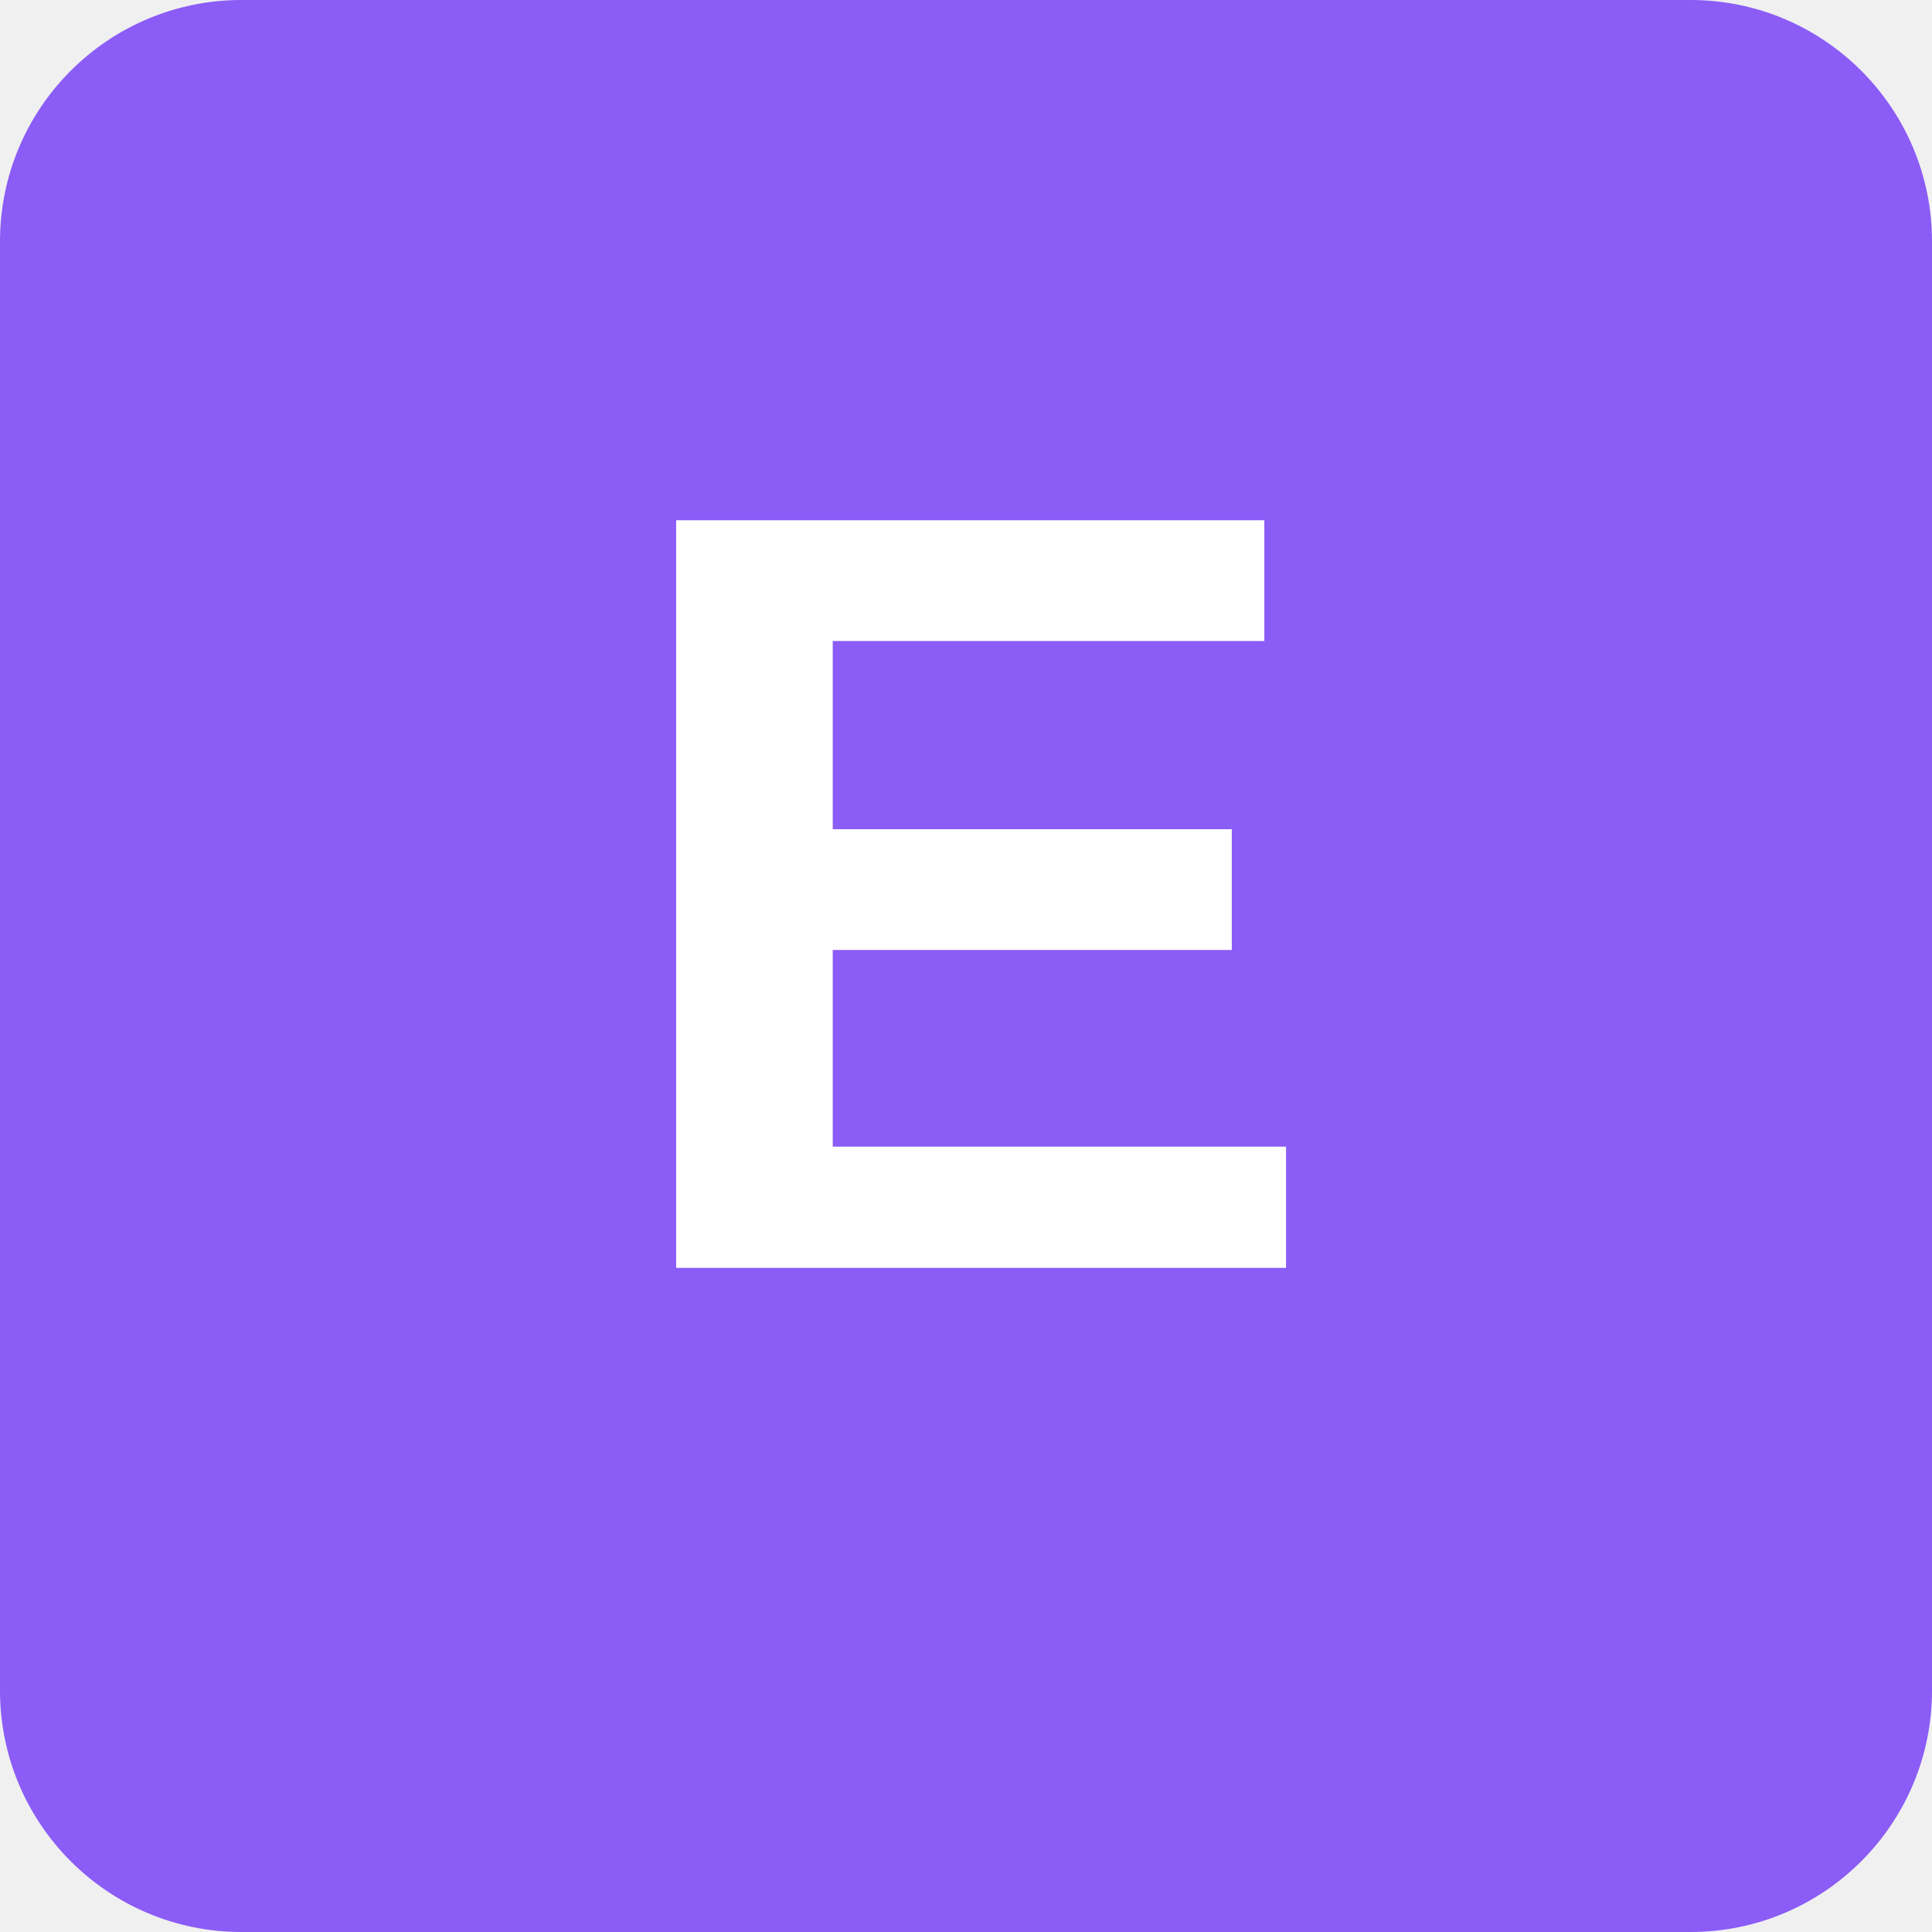
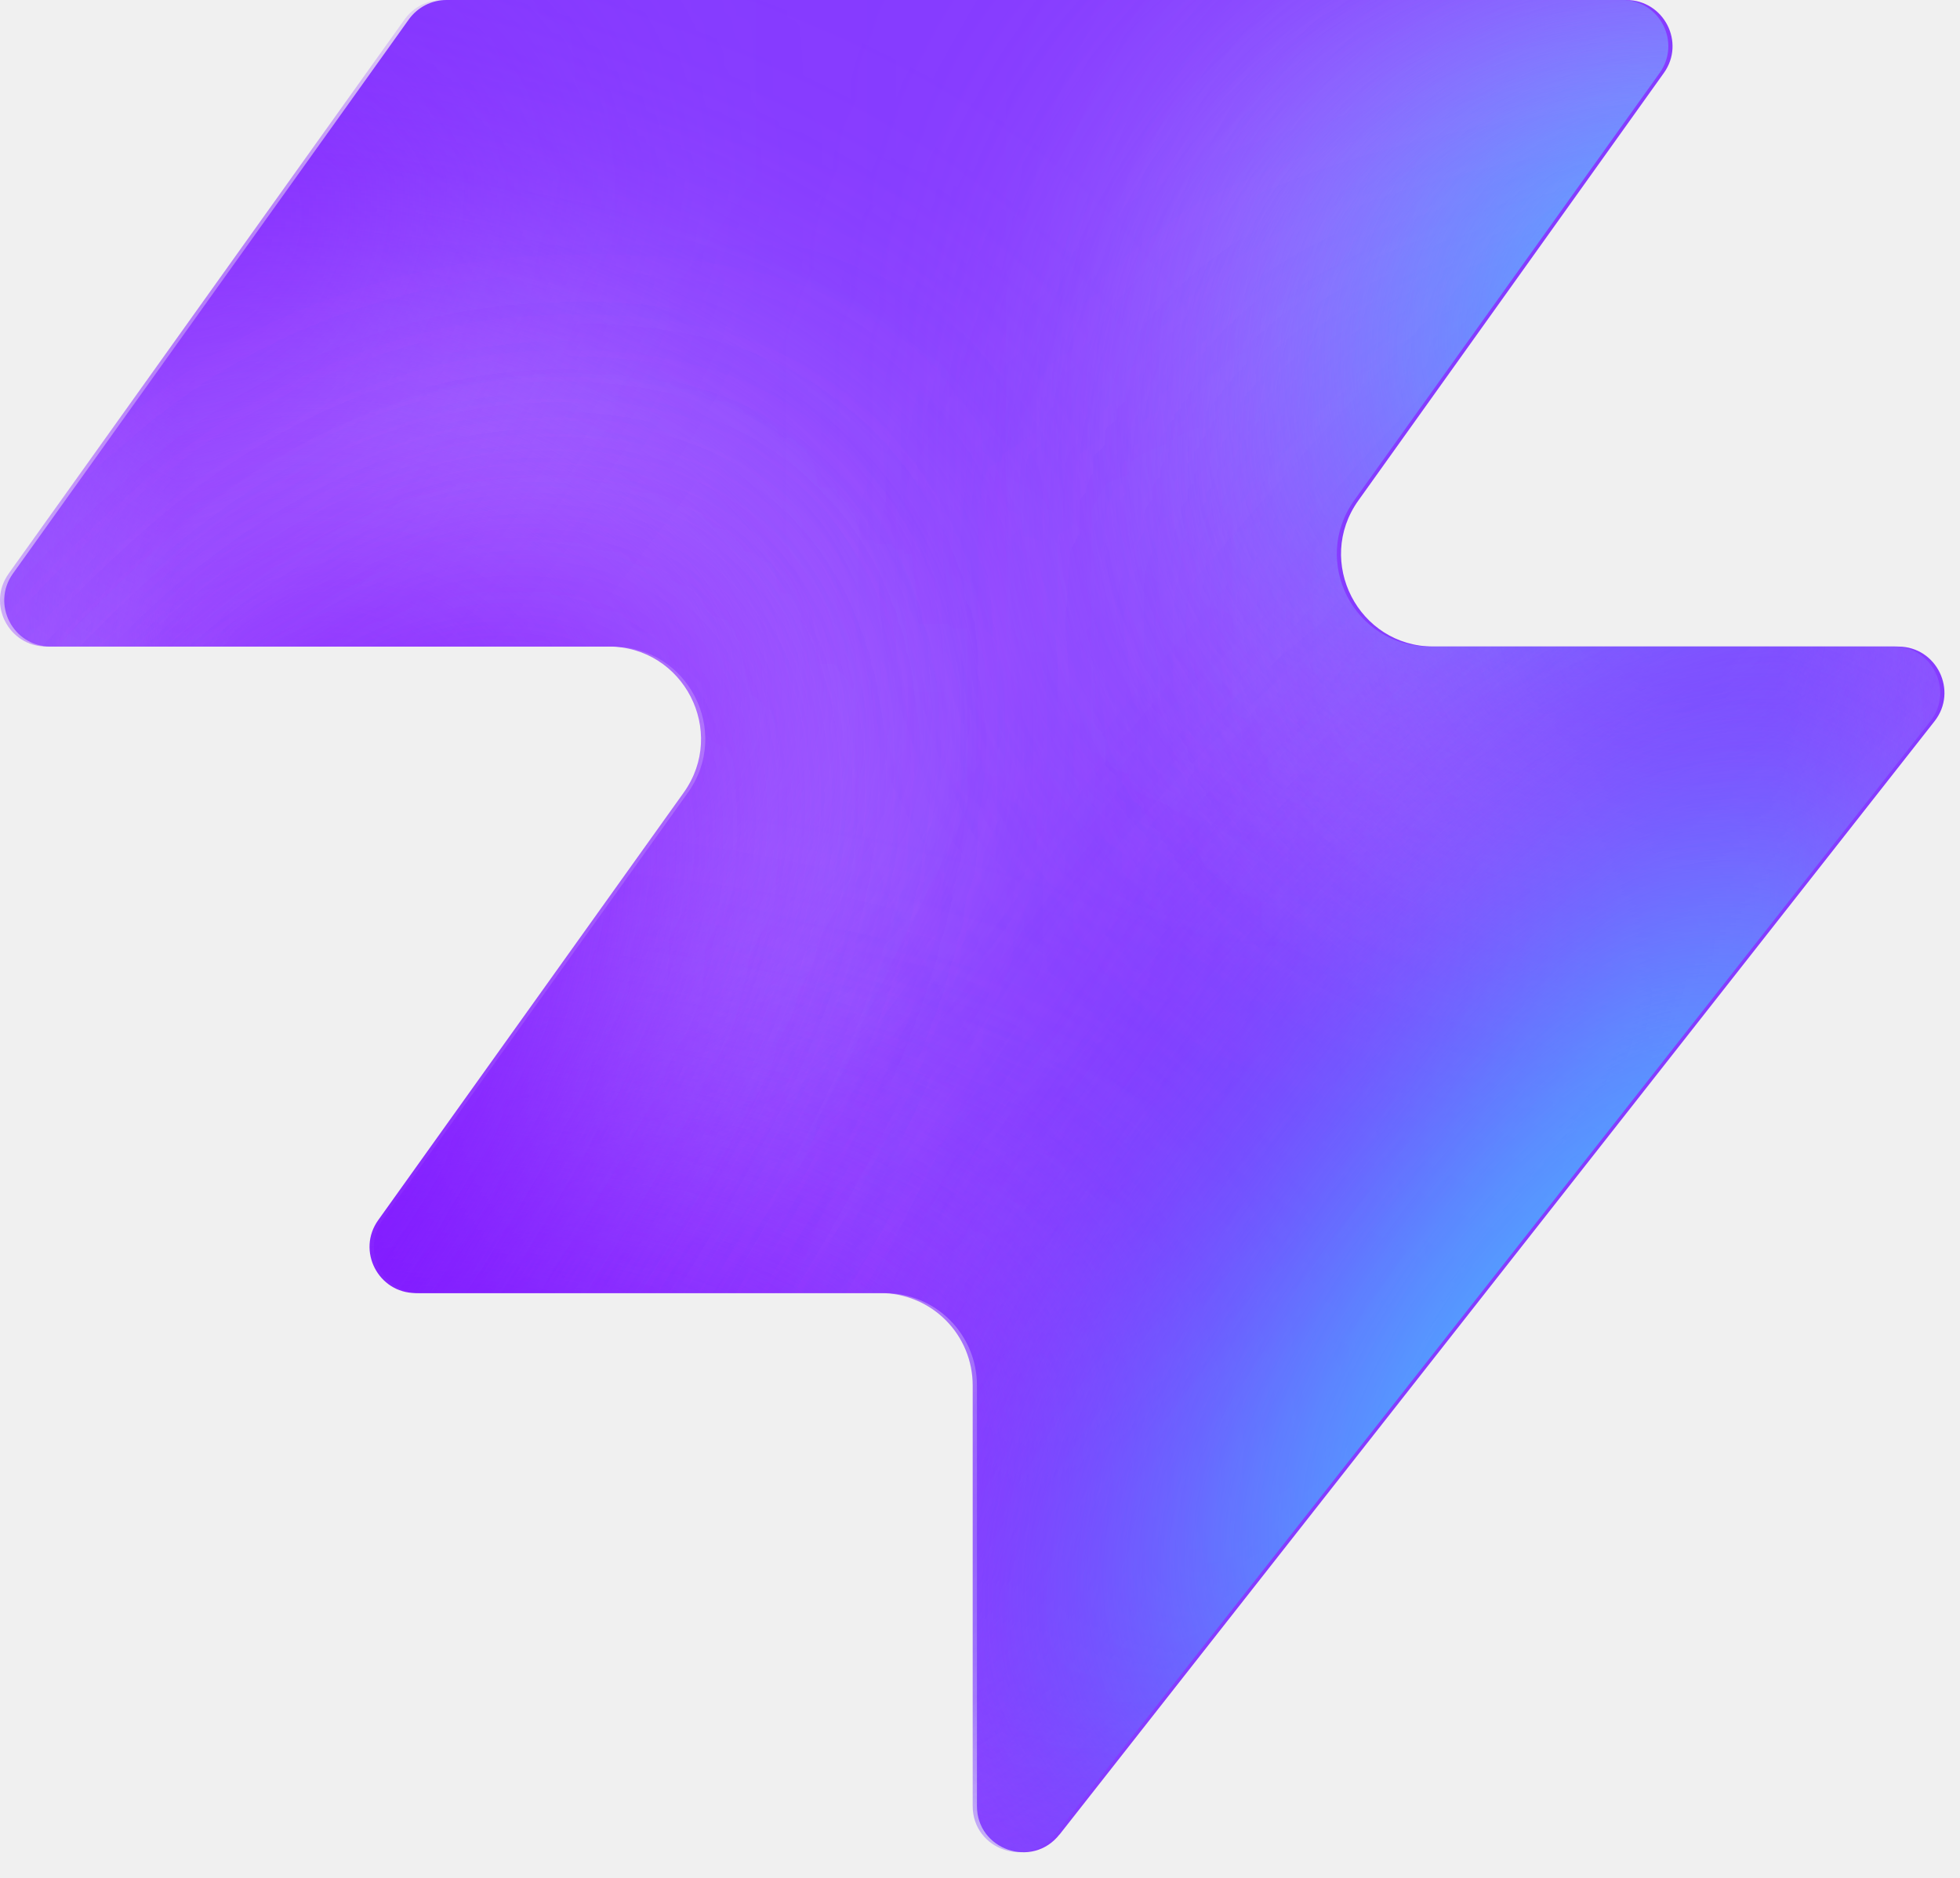
- <svg xmlns="http://www.w3.org/2000/svg" viewBox="0 0 64 64">
-   <rect width="64" height="64" rx="8" fill="#8B5CF6" />
-   <text x="32" y="42" font-size="36" font-weight="bold" text-anchor="middle" fill="white" font-family="Arial, sans-serif">E</text>
+ <svg xmlns="http://www.w3.org/2000/svg" width="48" height="46" fill="none" viewBox="0 0 48 46">
+   <path fill="#863bff" d="M25.946 44.938c-.664.845-2.021.375-2.021-.698V33.937a2.26 2.26 0 0 0-2.262-2.262H10.287c-.92 0-1.456-1.04-.92-1.788l7.48-10.471c1.07-1.497 0-3.578-1.842-3.578H1.237c-.92 0-1.456-1.04-.92-1.788L10.013.474c.214-.297.556-.474.92-.474h28.894c.92 0 1.456 1.04.92 1.788l-7.48 10.471c-1.07 1.498 0 3.579 1.842 3.579h11.377c.943 0 1.473 1.088.89 1.83L25.947 44.94z" style="fill:#863bff;fill:color(display-p3 .525 .23 1);fill-opacity:1" />
+   <mask id="a" width="48" height="46" x="0" y="0" maskUnits="userSpaceOnUse" style="mask-type:alpha">
+     <path fill="#000" d="M25.842 44.938c-.664.844-2.021.375-2.021-.698V33.937a2.26 2.26 0 0 0-2.262-2.262H10.183c-.92 0-1.456-1.04-.92-1.788l7.48-10.471c1.07-1.498 0-3.579-1.842-3.579H1.133c-.92 0-1.456-1.04-.92-1.787L9.91.473c.214-.297.556-.474.92-.474h28.894c.92 0 1.456 1.04.92 1.788l-7.48 10.471c-1.07 1.498 0 3.578 1.842 3.578h11.377c.943 0 1.473 1.088.89 1.832L25.843 44.94z" style="fill:#000;fill-opacity:1" />
+   </mask>
+   <g mask="url(#a)">
+     <g filter="url(#b)">
+       <ellipse cx="5.508" cy="14.704" fill="#ede6ff" rx="5.508" ry="14.704" style="fill:#ede6ff;fill:color(display-p3 .927 .903 1);fill-opacity:1" transform="matrix(.00324 1 1 -.00324 -4.47 31.516)" />
+     </g>
+     <g filter="url(#c)">
+       <ellipse cx="10.399" cy="29.851" fill="#ede6ff" rx="10.399" ry="29.851" style="fill:#ede6ff;fill:color(display-p3 .927 .903 1);fill-opacity:1" transform="matrix(.00324 1 1 -.00324 -39.328 7.883)" />
+     </g>
+     <g filter="url(#d)">
+       <ellipse cx="5.508" cy="30.487" fill="#7e14ff" rx="5.508" ry="30.487" style="fill:#7e14ff;fill:color(display-p3 .492 .077 1);fill-opacity:1" transform="rotate(89.814 -25.913 -14.639)scale(1 -1)" />
+     </g>
+     <g filter="url(#e)">
+       <ellipse cx="5.508" cy="30.599" fill="#7e14ff" rx="5.508" ry="30.599" style="fill:#7e14ff;fill:color(display-p3 .492 .077 1);fill-opacity:1" transform="rotate(89.814 -32.644 -3.334)scale(1 -1)" />
+     </g>
+     <g filter="url(#f)">
+       <ellipse cx="5.508" cy="30.599" fill="#7e14ff" rx="5.508" ry="30.599" style="fill:#7e14ff;fill:color(display-p3 .492 .077 1);fill-opacity:1" transform="matrix(.00324 1 1 -.00324 -34.34 30.47)" />
+     </g>
+     <g filter="url(#g)">
+       <ellipse cx="14.072" cy="22.078" fill="#ede6ff" rx="14.072" ry="22.078" style="fill:#ede6ff;fill:color(display-p3 .927 .903 1);fill-opacity:1" transform="rotate(93.35 24.506 48.493)scale(-1 1)" />
+     </g>
+     <g filter="url(#h)">
+       <ellipse cx="3.47" cy="21.501" fill="#7e14ff" rx="3.47" ry="21.501" style="fill:#7e14ff;fill:color(display-p3 .492 .077 1);fill-opacity:1" transform="rotate(89.009 28.708 47.59)scale(-1 1)" />
+     </g>
+     <g filter="url(#i)">
+       <ellipse cx="3.47" cy="21.501" fill="#7e14ff" rx="3.47" ry="21.501" style="fill:#7e14ff;fill:color(display-p3 .492 .077 1);fill-opacity:1" transform="rotate(89.009 28.708 47.59)scale(-1 1)" />
+     </g>
+     <g filter="url(#j)">
+       <ellipse cx=".387" cy="8.972" fill="#7e14ff" rx="4.407" ry="29.108" style="fill:#7e14ff;fill:color(display-p3 .492 .077 1);fill-opacity:1" transform="rotate(39.51 .387 8.972)" />
+     </g>
+     <g filter="url(#k)">
+       <ellipse cx="47.523" cy="-6.092" fill="#7e14ff" rx="4.407" ry="29.108" style="fill:#7e14ff;fill:color(display-p3 .492 .077 1);fill-opacity:1" transform="rotate(37.892 47.523 -6.092)" />
+     </g>
+     <g filter="url(#l)">
+       <ellipse cx="41.412" cy="6.333" fill="#47bfff" rx="5.971" ry="9.665" style="fill:#47bfff;fill:color(display-p3 .28 .748 1);fill-opacity:1" transform="rotate(37.892 41.412 6.333)" />
+     </g>
+     <g filter="url(#m)">
+       <ellipse cx="-1.879" cy="38.332" fill="#7e14ff" rx="4.407" ry="29.108" style="fill:#7e14ff;fill:color(display-p3 .492 .077 1);fill-opacity:1" transform="rotate(37.892 -1.88 38.332)" />
+     </g>
+     <g filter="url(#n)">
+       <ellipse cx="-1.879" cy="38.332" fill="#7e14ff" rx="4.407" ry="29.108" style="fill:#7e14ff;fill:color(display-p3 .492 .077 1);fill-opacity:1" transform="rotate(37.892 -1.88 38.332)" />
+     </g>
+     <g filter="url(#o)">
+       <ellipse cx="35.651" cy="29.907" fill="#7e14ff" rx="4.407" ry="29.108" style="fill:#7e14ff;fill:color(display-p3 .492 .077 1);fill-opacity:1" transform="rotate(37.892 35.651 29.907)" />
+     </g>
+     <g filter="url(#p)">
+       <ellipse cx="38.418" cy="32.4" fill="#47bfff" rx="5.971" ry="15.297" style="fill:#47bfff;fill:color(display-p3 .28 .748 1);fill-opacity:1" transform="rotate(37.892 38.418 32.4)" />
+     </g>
+   </g>
+   <defs>
+     <filter id="b" width="60.045" height="41.654" x="-19.77" y="16.149" color-interpolation-filters="sRGB" filterUnits="userSpaceOnUse">
+       <feFlood flood-opacity="0" result="BackgroundImageFix" />
+       <feBlend in="SourceGraphic" in2="BackgroundImageFix" result="shape" />
+       <feGaussianBlur result="effect1_foregroundBlur_2002_17158" stdDeviation="7.659" />
+     </filter>
+     <filter id="c" width="90.34" height="51.437" x="-54.613" y="-7.533" color-interpolation-filters="sRGB" filterUnits="userSpaceOnUse">
+       <feFlood flood-opacity="0" result="BackgroundImageFix" />
+       <feBlend in="SourceGraphic" in2="BackgroundImageFix" result="shape" />
+       <feGaussianBlur result="effect1_foregroundBlur_2002_17158" stdDeviation="7.659" />
+     </filter>
+     <filter id="d" width="79.355" height="29.4" x="-49.64" y="2.03" color-interpolation-filters="sRGB" filterUnits="userSpaceOnUse">
+       <feFlood flood-opacity="0" result="BackgroundImageFix" />
+       <feBlend in="SourceGraphic" in2="BackgroundImageFix" result="shape" />
+       <feGaussianBlur result="effect1_foregroundBlur_2002_17158" stdDeviation="4.596" />
+     </filter>
+     <filter id="e" width="79.579" height="29.4" x="-45.045" y="20.029" color-interpolation-filters="sRGB" filterUnits="userSpaceOnUse">
+       <feFlood flood-opacity="0" result="BackgroundImageFix" />
+       <feBlend in="SourceGraphic" in2="BackgroundImageFix" result="shape" />
+       <feGaussianBlur result="effect1_foregroundBlur_2002_17158" stdDeviation="4.596" />
+     </filter>
+     <filter id="f" width="79.579" height="29.4" x="-43.513" y="21.178" color-interpolation-filters="sRGB" filterUnits="userSpaceOnUse">
+       <feFlood flood-opacity="0" result="BackgroundImageFix" />
+       <feBlend in="SourceGraphic" in2="BackgroundImageFix" result="shape" />
+       <feGaussianBlur result="effect1_foregroundBlur_2002_17158" stdDeviation="4.596" />
+     </filter>
+     <filter id="g" width="74.749" height="58.852" x="15.756" y="-17.901" color-interpolation-filters="sRGB" filterUnits="userSpaceOnUse">
+       <feFlood flood-opacity="0" result="BackgroundImageFix" />
+       <feBlend in="SourceGraphic" in2="BackgroundImageFix" result="shape" />
+       <feGaussianBlur result="effect1_foregroundBlur_2002_17158" stdDeviation="7.659" />
+     </filter>
+     <filter id="h" width="61.377" height="25.362" x="23.548" y="2.284" color-interpolation-filters="sRGB" filterUnits="userSpaceOnUse">
+       <feFlood flood-opacity="0" result="BackgroundImageFix" />
+       <feBlend in="SourceGraphic" in2="BackgroundImageFix" result="shape" />
+       <feGaussianBlur result="effect1_foregroundBlur_2002_17158" stdDeviation="4.596" />
+     </filter>
+     <filter id="i" width="61.377" height="25.362" x="23.548" y="2.284" color-interpolation-filters="sRGB" filterUnits="userSpaceOnUse">
+       <feFlood flood-opacity="0" result="BackgroundImageFix" />
+       <feBlend in="SourceGraphic" in2="BackgroundImageFix" result="shape" />
+       <feGaussianBlur result="effect1_foregroundBlur_2002_17158" stdDeviation="4.596" />
+     </filter>
+     <filter id="j" width="56.045" height="63.649" x="-27.636" y="-22.853" color-interpolation-filters="sRGB" filterUnits="userSpaceOnUse">
+       <feFlood flood-opacity="0" result="BackgroundImageFix" />
+       <feBlend in="SourceGraphic" in2="BackgroundImageFix" result="shape" />
+       <feGaussianBlur result="effect1_foregroundBlur_2002_17158" stdDeviation="4.596" />
+     </filter>
+     <filter id="k" width="54.814" height="64.646" x="20.116" y="-38.415" color-interpolation-filters="sRGB" filterUnits="userSpaceOnUse">
+       <feFlood flood-opacity="0" result="BackgroundImageFix" />
+       <feBlend in="SourceGraphic" in2="BackgroundImageFix" result="shape" />
+       <feGaussianBlur result="effect1_foregroundBlur_2002_17158" stdDeviation="4.596" />
+     </filter>
+     <filter id="l" width="33.541" height="35.313" x="24.641" y="-11.323" color-interpolation-filters="sRGB" filterUnits="userSpaceOnUse">
+       <feFlood flood-opacity="0" result="BackgroundImageFix" />
+       <feBlend in="SourceGraphic" in2="BackgroundImageFix" result="shape" />
+       <feGaussianBlur result="effect1_foregroundBlur_2002_17158" stdDeviation="4.596" />
+     </filter>
+     <filter id="m" width="54.814" height="64.646" x="-29.286" y="6.009" color-interpolation-filters="sRGB" filterUnits="userSpaceOnUse">
+       <feFlood flood-opacity="0" result="BackgroundImageFix" />
+       <feBlend in="SourceGraphic" in2="BackgroundImageFix" result="shape" />
+       <feGaussianBlur result="effect1_foregroundBlur_2002_17158" stdDeviation="4.596" />
+     </filter>
+     <filter id="n" width="54.814" height="64.646" x="-29.286" y="6.009" color-interpolation-filters="sRGB" filterUnits="userSpaceOnUse">
+       <feFlood flood-opacity="0" result="BackgroundImageFix" />
+       <feBlend in="SourceGraphic" in2="BackgroundImageFix" result="shape" />
+       <feGaussianBlur result="effect1_foregroundBlur_2002_17158" stdDeviation="4.596" />
+     </filter>
+     <filter id="o" width="54.814" height="64.646" x="8.244" y="-2.416" color-interpolation-filters="sRGB" filterUnits="userSpaceOnUse">
+       <feFlood flood-opacity="0" result="BackgroundImageFix" />
+       <feBlend in="SourceGraphic" in2="BackgroundImageFix" result="shape" />
+       <feGaussianBlur result="effect1_foregroundBlur_2002_17158" stdDeviation="4.596" />
+     </filter>
+     <filter id="p" width="39.409" height="43.623" x="18.713" y="10.588" color-interpolation-filters="sRGB" filterUnits="userSpaceOnUse">
+       <feFlood flood-opacity="0" result="BackgroundImageFix" />
+       <feBlend in="SourceGraphic" in2="BackgroundImageFix" result="shape" />
+       <feGaussianBlur result="effect1_foregroundBlur_2002_17158" stdDeviation="4.596" />
+     </filter>
+   </defs>
</svg>
